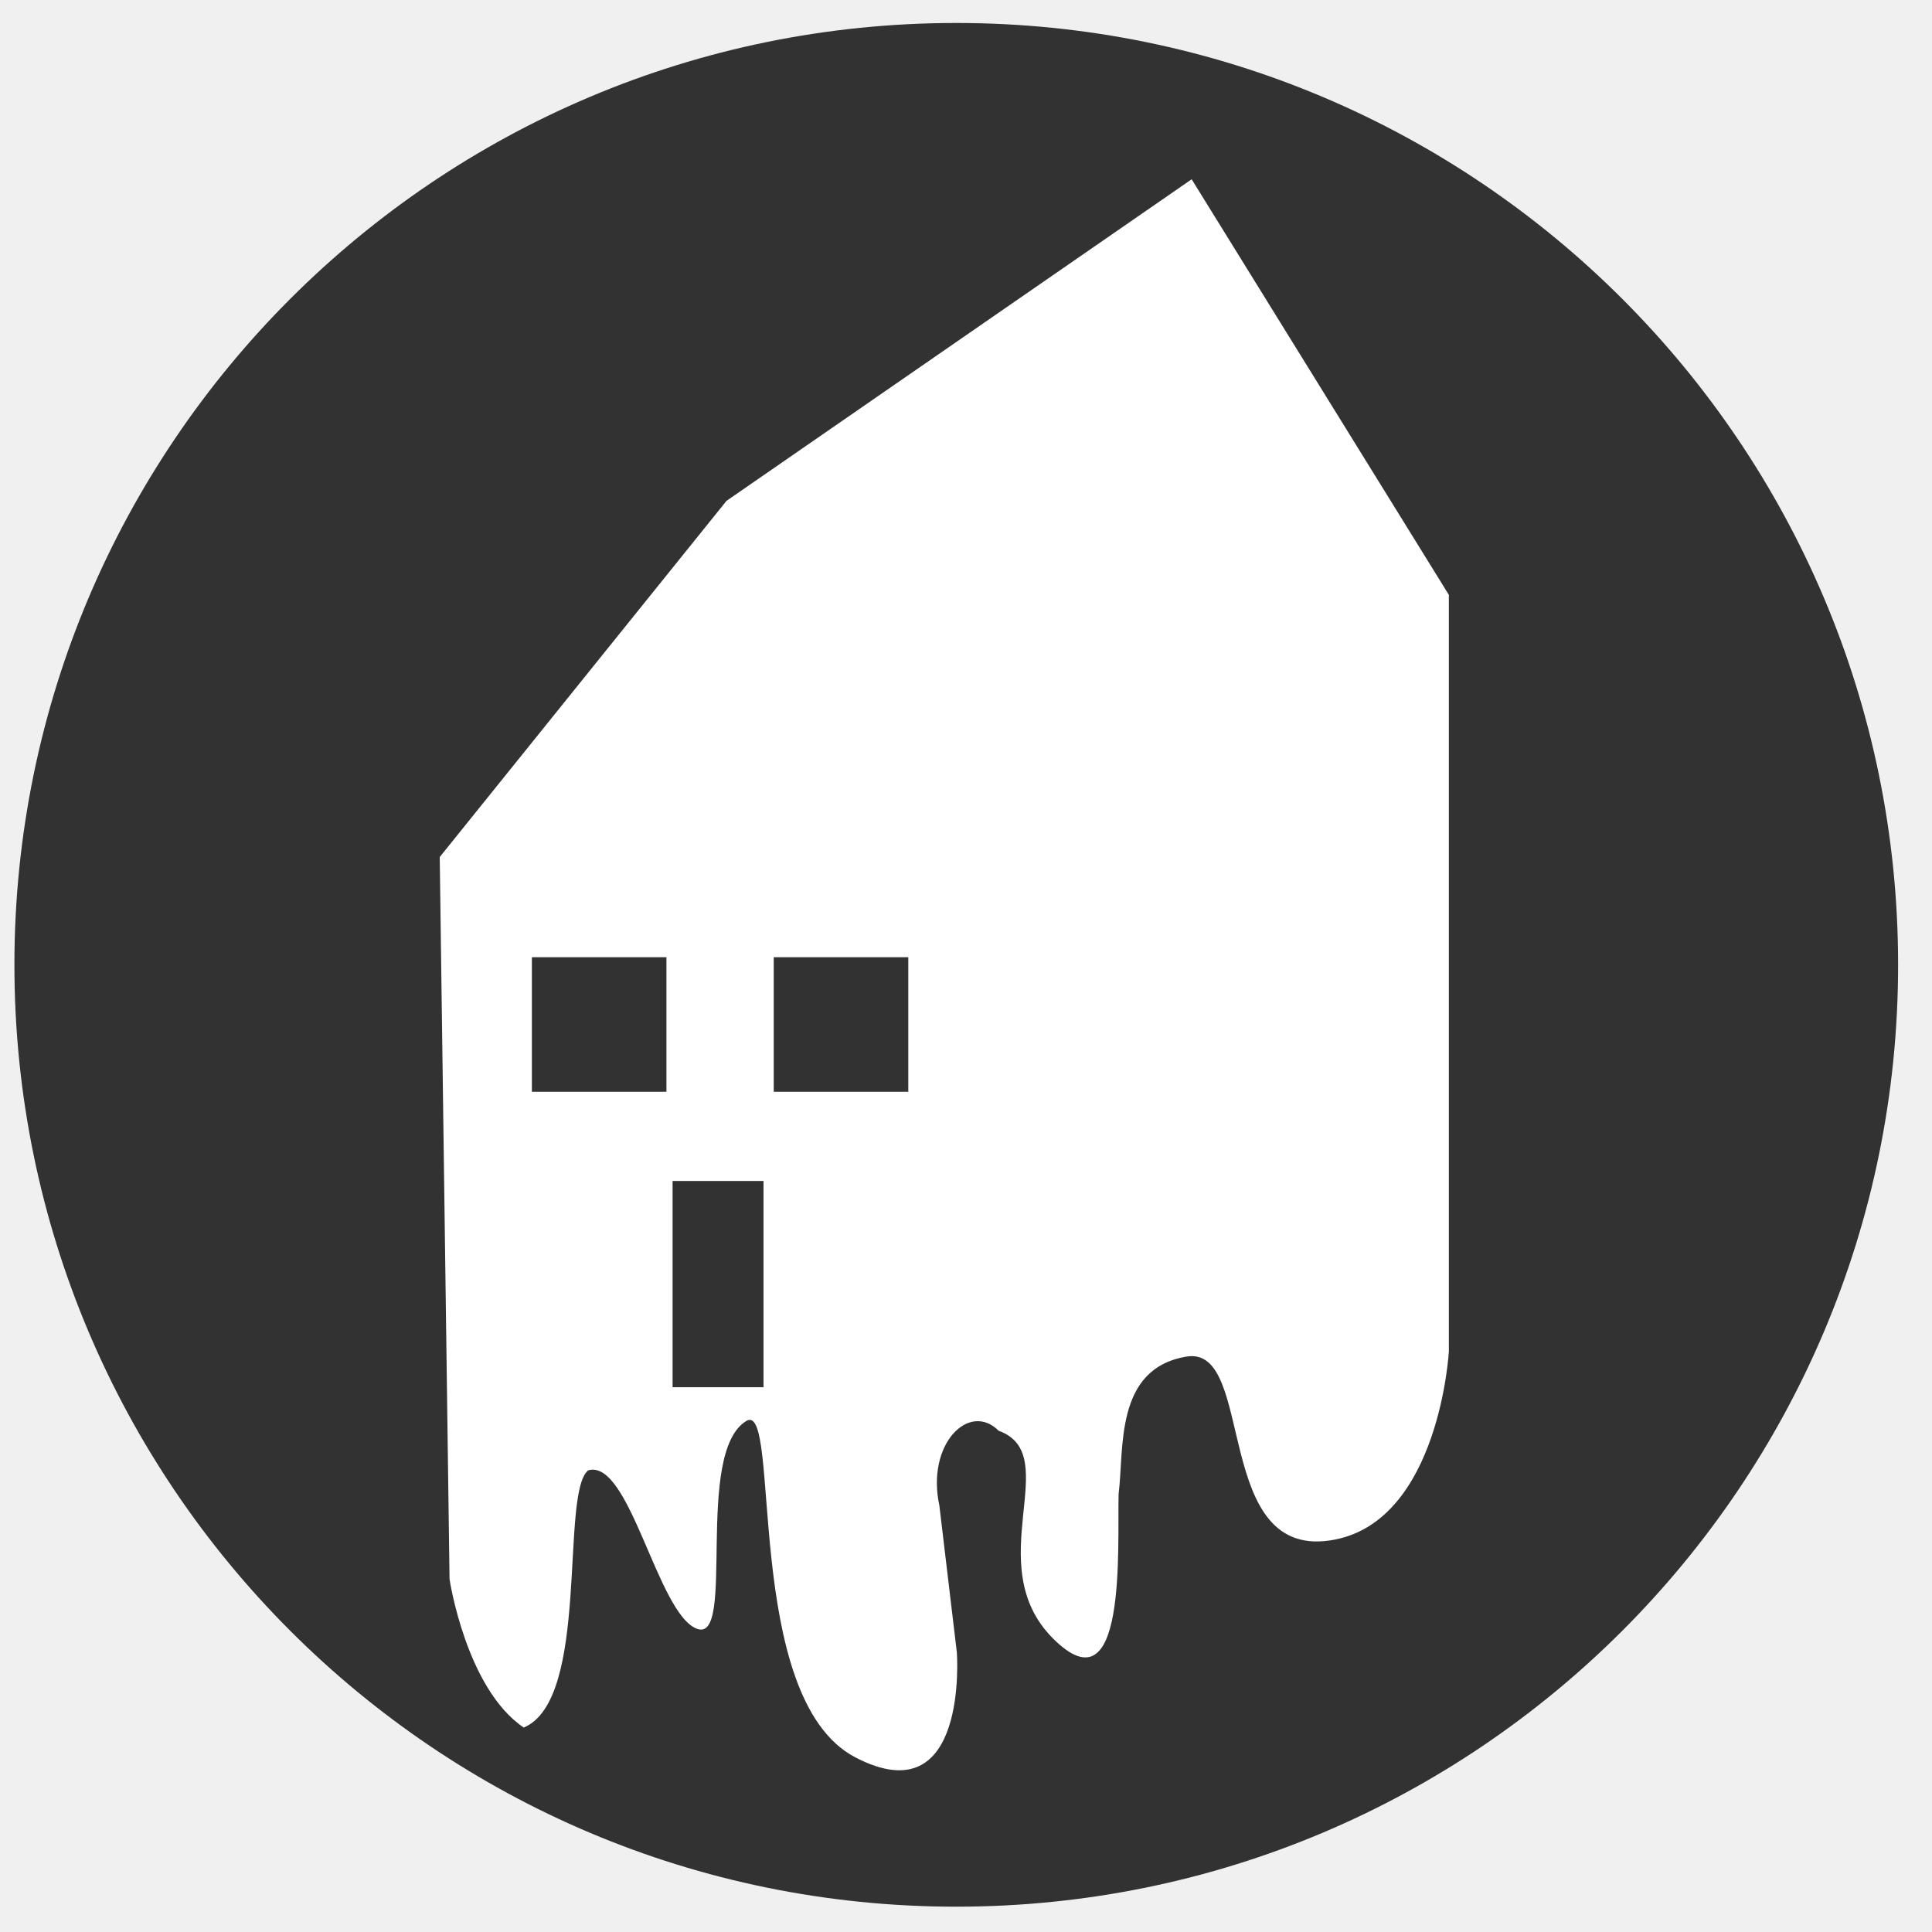
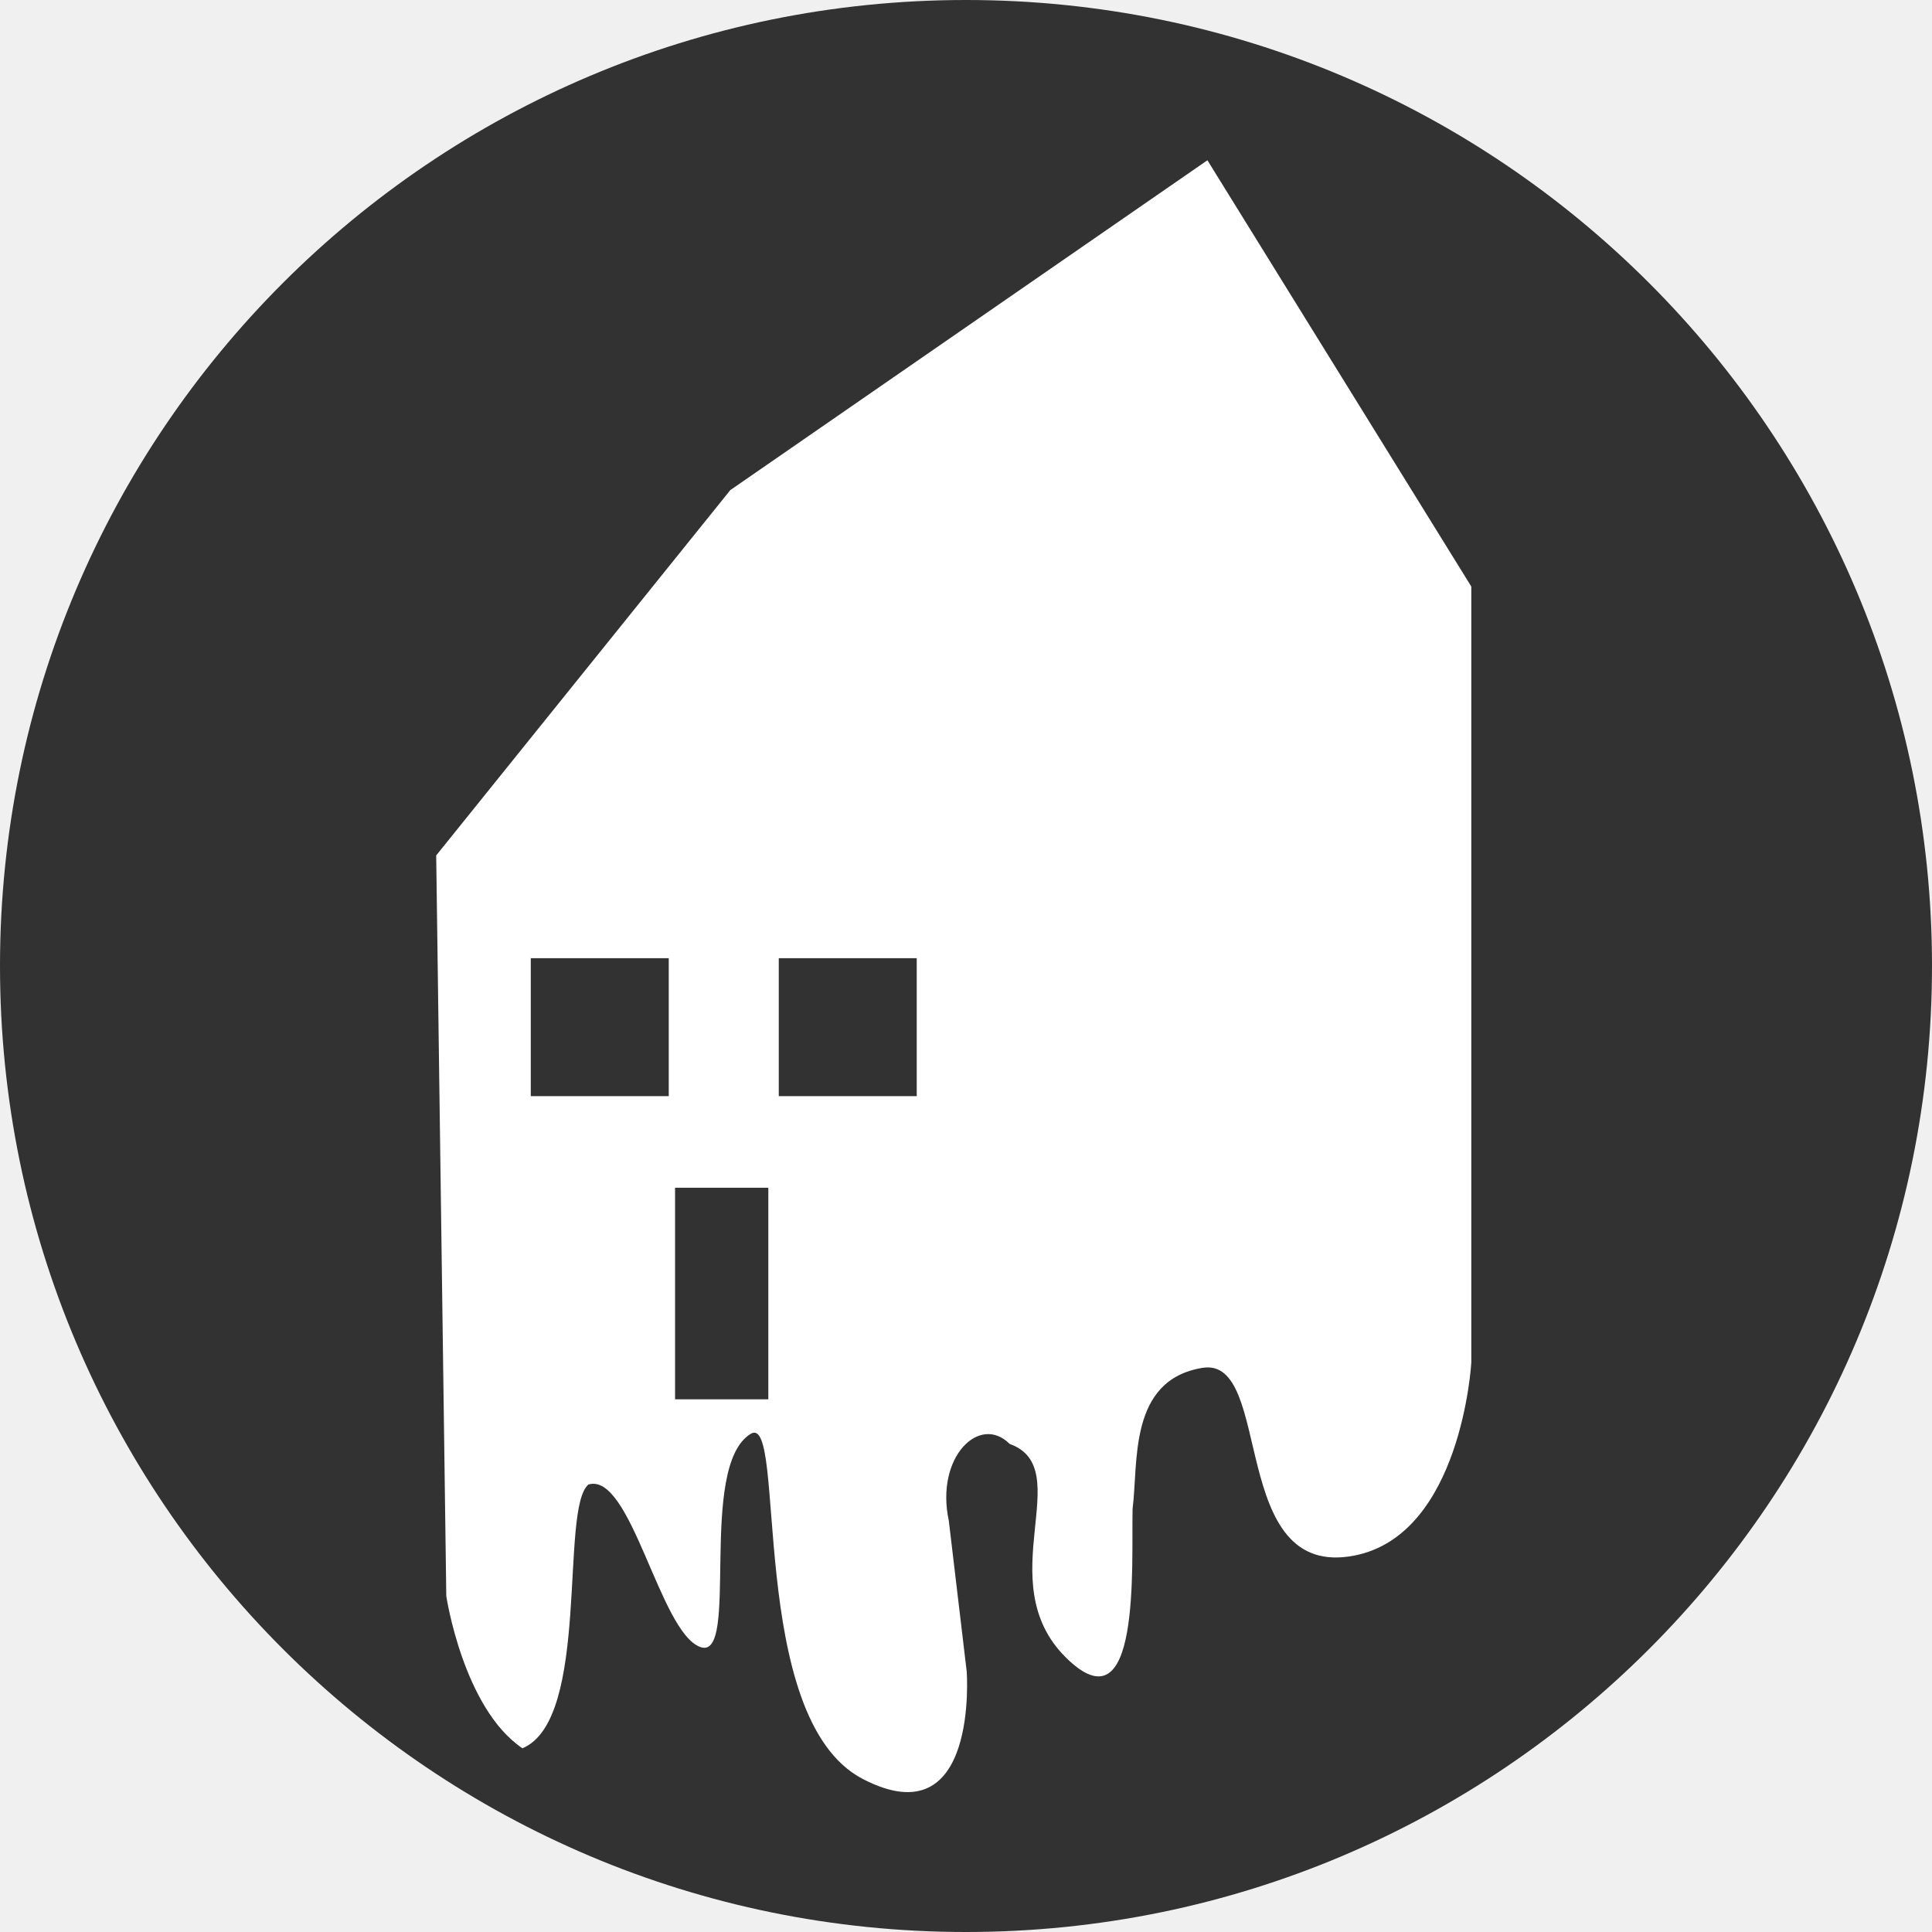
- <svg xmlns="http://www.w3.org/2000/svg" height="200" id="svg2" version="1.0" width="200">
+ <svg xmlns="http://www.w3.org/2000/svg" height="22" id="svg2" version="1.0" width="22">
  <defs id="defs22">
    </defs>
-   <g id="g2319" transform="matrix(0.04083073,0,0,0.04083073,35.72533,178.4426)">
+   <g id="g2319" transform="matrix(0.04083073,0,0,0.04083073,-52.26659,89.56384)">
    <path d="" id="path2323" style="fill:#0089cd;stroke:none" />
  </g>
-   <g id="g2325" transform="matrix(0.04083073,0,0,0.04083073,35.72533,178.4426)">
+   <g id="g2325" transform="matrix(0.04083073,0,0,0.04083073,-52.26659,89.56384)">
    <path d="" id="path2329" style="fill:#0089cd;stroke:none" />
  </g>
-   <circle style="fill:#323232;fill-opacity:1;stroke:none;stroke-width:17.51;stroke-miterlimit:4;stroke-dasharray:none;stroke-opacity:1" id="path1494" cx="98.992" cy="99.879" r="97.5" />
-   <path style="fill:#ffffff;fill-opacity:1;stroke:none;stroke-width:3.923;stroke-linecap:butt;stroke-linejoin:miter;stroke-miterlimit:4;stroke-dasharray:none;stroke-opacity:1" d="m 123.361,18.558 -48.152,33.289 -29.688,36.871 1.015,74.757 c 0,0 1.7,11.314 7.681,15.361 6.905,-2.892 3.741,-24.196 6.665,-26.624 4.312,-1.272 7.166,14.859 11.262,16.396 4.097,1.536 -0.332,-18.211 5.114,-21.51 3.678,-2.227 -0.496,28.676 11.282,34.821 11.778,6.145 10.514,-10.845 10.514,-10.845 l -1.812,-15.228 c -1.378,-6.387 3.1,-10.79 6.142,-7.734 6.906,2.495 -2.05,13.828 5.631,21.51 7.681,7.681 6.65,-9.403 6.781,-14.953 0.594,-4.625 -0.465,-13.006 7.048,-14.237 7.252,-1.19 2.523,21.477 15.361,18.943 10.803,-2.132 11.78,-19.46 11.78,-19.46 V 61.578 Z" id="path851" />
-   <rect style="fill:#323232;fill-opacity:1;stroke:none;stroke-width:4.42;stroke-linejoin:round;stroke-miterlimit:4;stroke-dasharray:none;stroke-opacity:1" id="rect858" width="13.929" height="13.929" x="55.06" y="99.091" />
-   <rect style="fill:#323232;fill-opacity:1;stroke:none;stroke-width:4.42;stroke-linejoin:round;stroke-miterlimit:4;stroke-dasharray:none;stroke-opacity:1" id="rect858-0" width="13.929" height="13.929" x="80.097" y="99.091" />
-   <rect style="fill:#323232;fill-opacity:1;stroke:none;stroke-width:4.498;stroke-linejoin:round;stroke-miterlimit:4;stroke-dasharray:none;stroke-opacity:1" id="rect858-4" width="9.412" height="21.349" x="69.627" y="122.255" />
+   <circle style="fill:#323232;fill-opacity:1;stroke:none;stroke-width:17.51;stroke-miterlimit:4;stroke-dasharray:none;stroke-opacity:1" id="path1494" cx="11" cy="11" r="11" />
+   <path style="fill:#ffffff;fill-opacity:1;stroke:none;stroke-width:3.923;stroke-linecap:butt;stroke-linejoin:miter;stroke-miterlimit:4;stroke-dasharray:none;stroke-opacity:1" d="m 13.749,1.825 -5.433,3.756 -3.349,4.16 0.115,8.434 c 0,0 0.192,1.276 0.867,1.733 0.779,-0.326 0.422,-2.73 0.752,-3.004 0.486,-0.143 0.808,1.676 1.271,1.85 0.462,0.173 -0.037,-2.055 0.577,-2.427 0.415,-0.251 -0.056,3.235 1.273,3.929 1.329,0.693 1.186,-1.223 1.186,-1.223 l -0.204,-1.718 c -0.155,-0.721 0.35,-1.217 0.693,-0.873 0.779,0.281 -0.231,1.56 0.635,2.427 0.867,0.867 0.75,-1.061 0.765,-1.687 0.067,-0.522 -0.052,-1.467 0.795,-1.606 0.818,-0.134 0.285,2.423 1.733,2.137 1.219,-0.241 1.329,-2.196 1.329,-2.196 l 0,-8.838 z" id="path851" />
+   <rect style="fill:#323232;fill-opacity:1;stroke:none;stroke-width:4.42;stroke-linejoin:round;stroke-miterlimit:4;stroke-dasharray:none;stroke-opacity:1" id="rect858" width="1.571" height="1.571" x="6.044" y="10.911" />
+   <rect style="fill:#323232;fill-opacity:1;stroke:none;stroke-width:4.42;stroke-linejoin:round;stroke-miterlimit:4;stroke-dasharray:none;stroke-opacity:1" id="rect858-0" width="1.571" height="1.571" x="8.868" y="10.911" />
+   <rect style="fill:#323232;fill-opacity:1;stroke:none;stroke-width:4.498;stroke-linejoin:round;stroke-miterlimit:4;stroke-dasharray:none;stroke-opacity:1" id="rect858-4" width="1.062" height="2.409" x="7.687" y="13.525" />
</svg>
